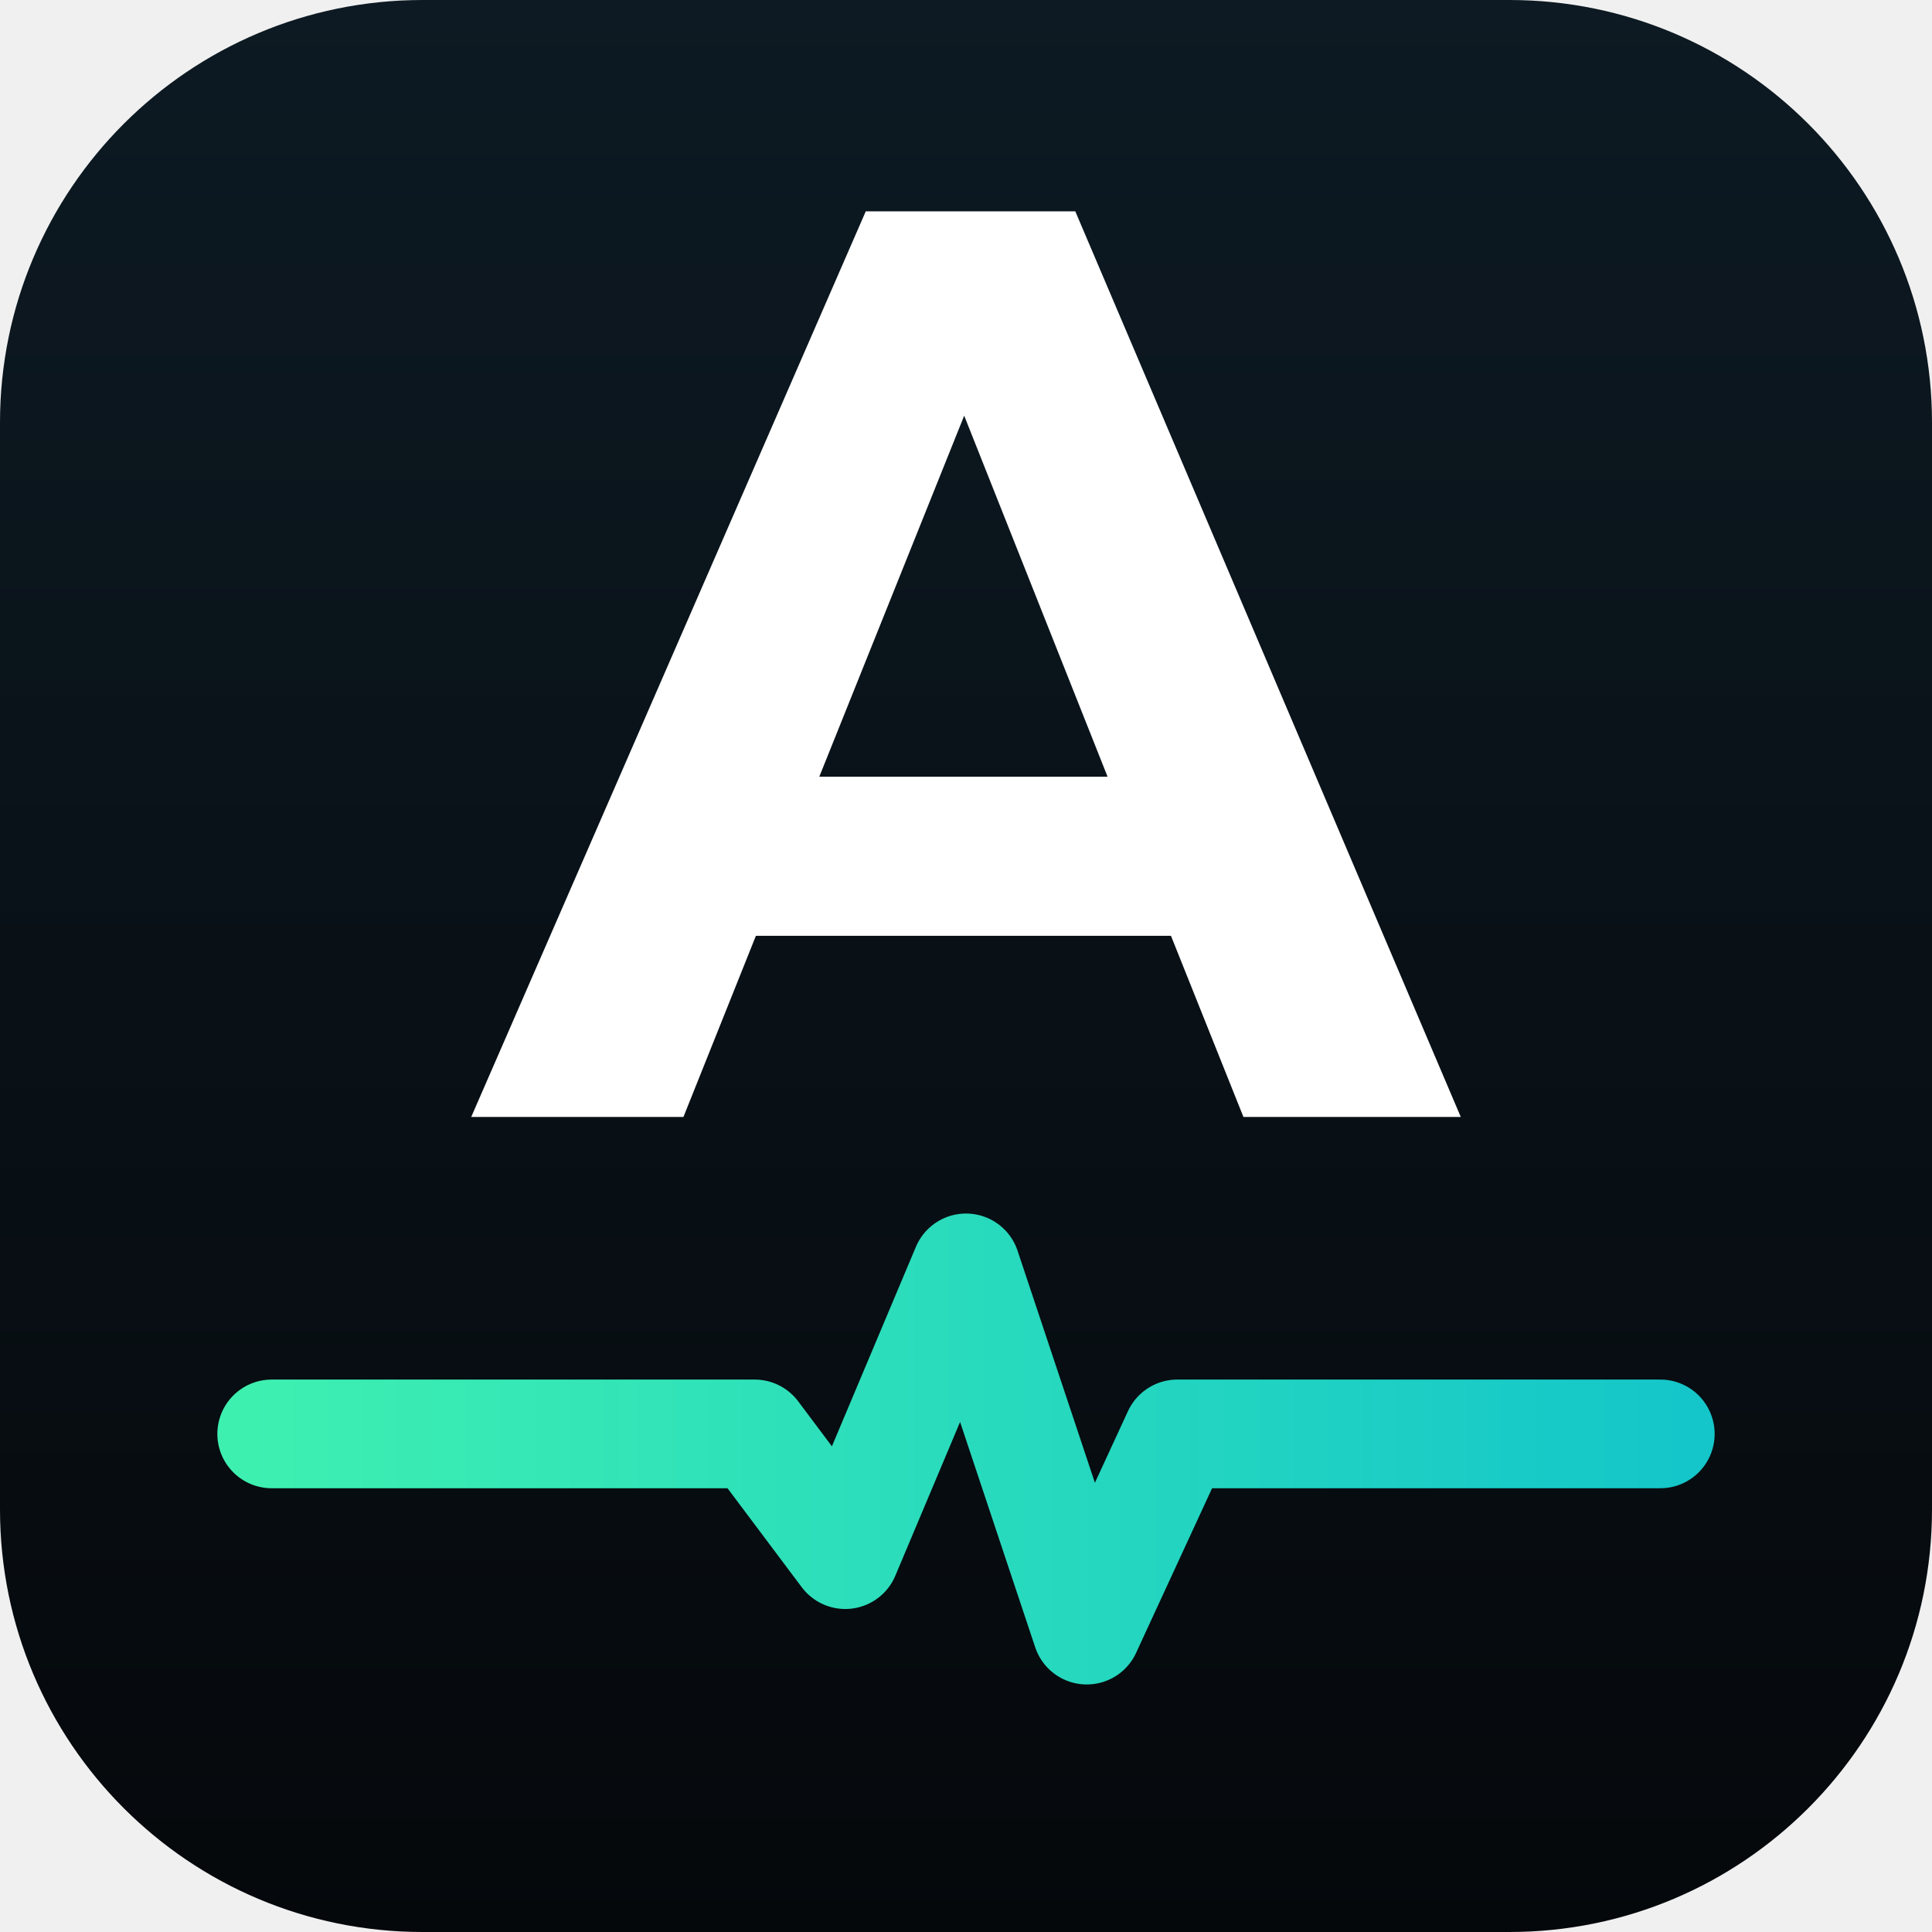
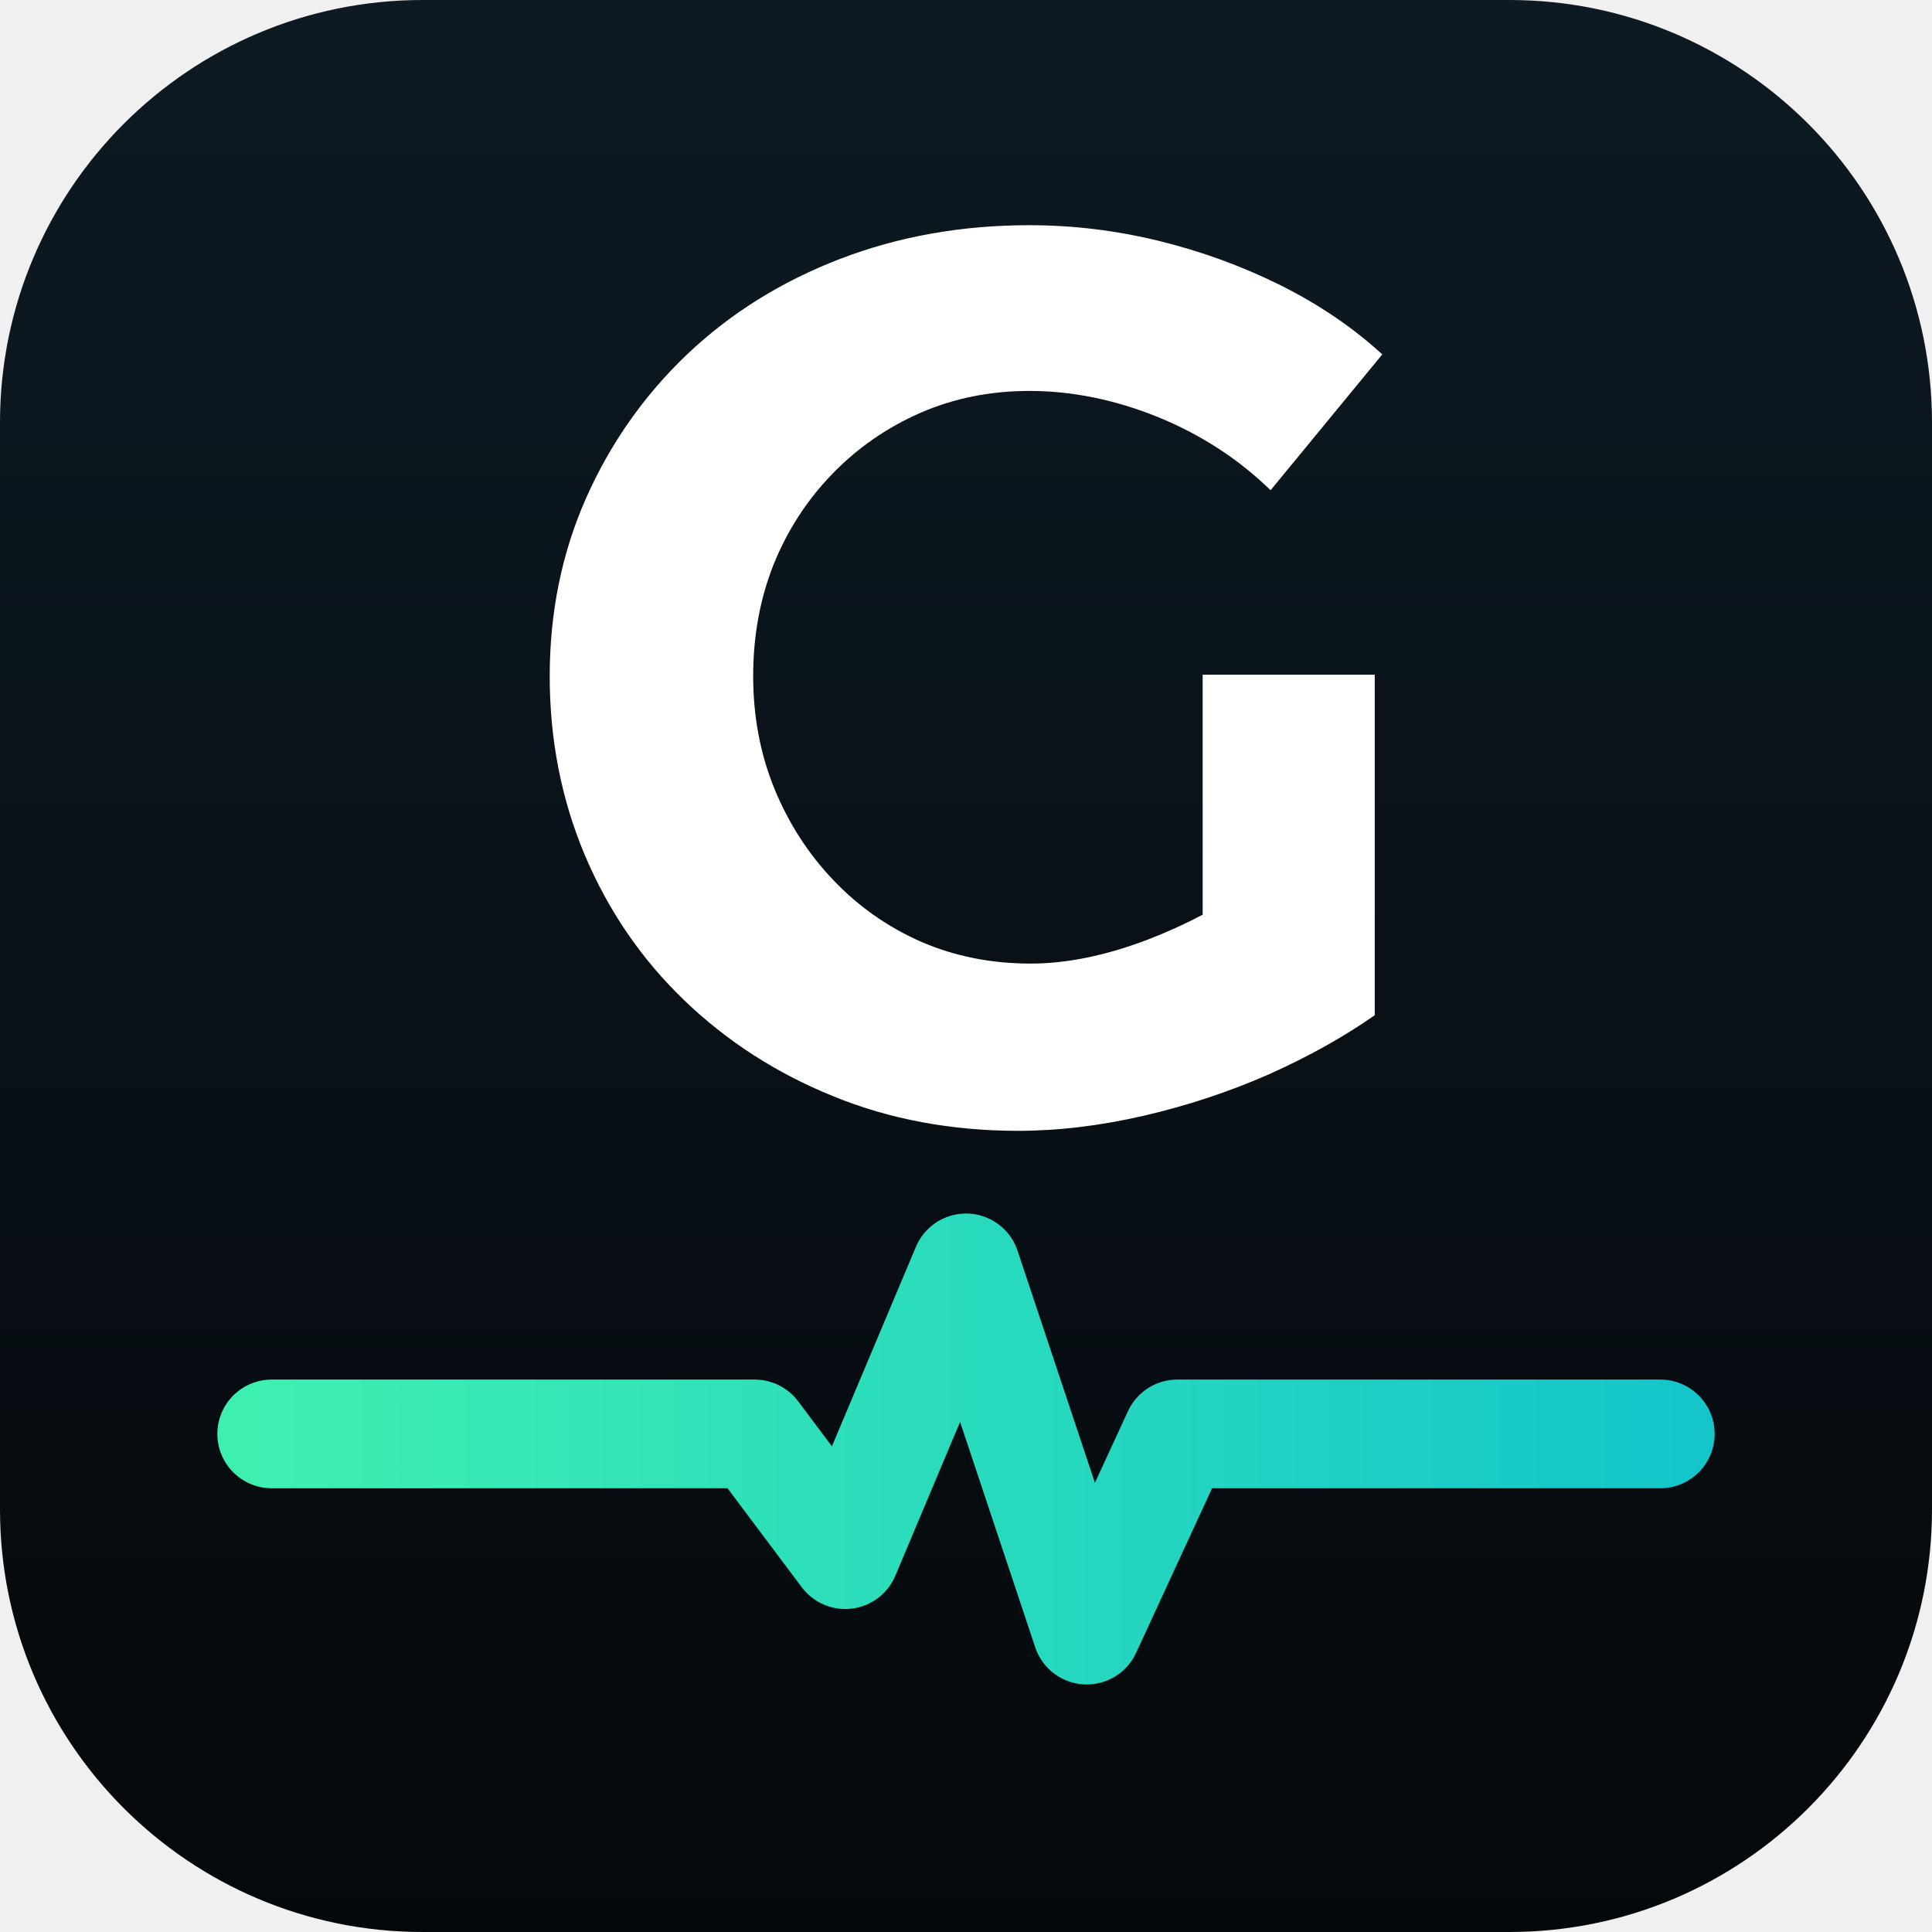
<svg xmlns="http://www.w3.org/2000/svg" viewBox="0 0 64 64">
  <defs>
    <linearGradient id="t" x1="0" y1="0" x2="0" y2="1">
      <stop offset="0" stop-color="#0D1A23" />
      <stop offset="1" stop-color="#05080B" />
    </linearGradient>
    <linearGradient id="p" x1="8" y1="0" x2="56" y2="0" gradientUnits="userSpaceOnUse">
      <stop offset="0" stop-color="#3EF0B0" />
      <stop offset="1" stop-color="#14C6C9" />
    </linearGradient>
  </defs>
  <rect width="64" height="64" rx="14" fill="url(#t)" />
-   <path fill="#FFFFFF" d="M15.61 37L28.68 7L35.62 7L48.39 37L41.19 37L38.79 31L25.04 31L22.64 37L15.61 37M27.14 25.73L36.69 25.73L31.94 13.77" />
+   <path fill="#FFFFFF" d="M45.79 11.74L42.09 16.24Q40.51 14.70 38.37 13.82Q36.22 12.95 34.10 12.95Q32.15 12.95 30.48 13.68Q28.82 14.41 27.57 15.70Q26.32 16.99 25.63 18.69Q24.95 20.40 24.95 22.40Q24.95 24.39 25.65 26.12Q26.36 27.85 27.61 29.16Q28.86 30.47 30.52 31.20Q32.19 31.92 34.14 31.92Q35.93 31.92 38.01 31.13Q38.97 30.76 39.84 30.30L39.84 22.35L45.54 22.35L45.54 33.63Q44 34.71 42.03 35.59Q40.05 36.46 37.89 36.96Q35.72 37.46 33.73 37.46Q30.40 37.46 27.59 36.31Q24.78 35.17 22.66 33.13Q20.54 31.09 19.37 28.32Q18.21 25.56 18.21 22.40Q18.21 19.23 19.41 16.51Q20.62 13.78 22.76 11.74Q24.91 9.70 27.82 8.58Q30.73 7.46 34.10 7.46Q36.26 7.46 38.39 7.98Q40.51 8.50 42.42 9.45Q44.34 10.41 45.79 11.74" />
  <path d="M9 47.5H25L28 51.5L32 42L36 54L39 47.5H55" fill="none" stroke="url(#p)" stroke-width="3.6" stroke-linecap="round" stroke-linejoin="round" />
</svg>
